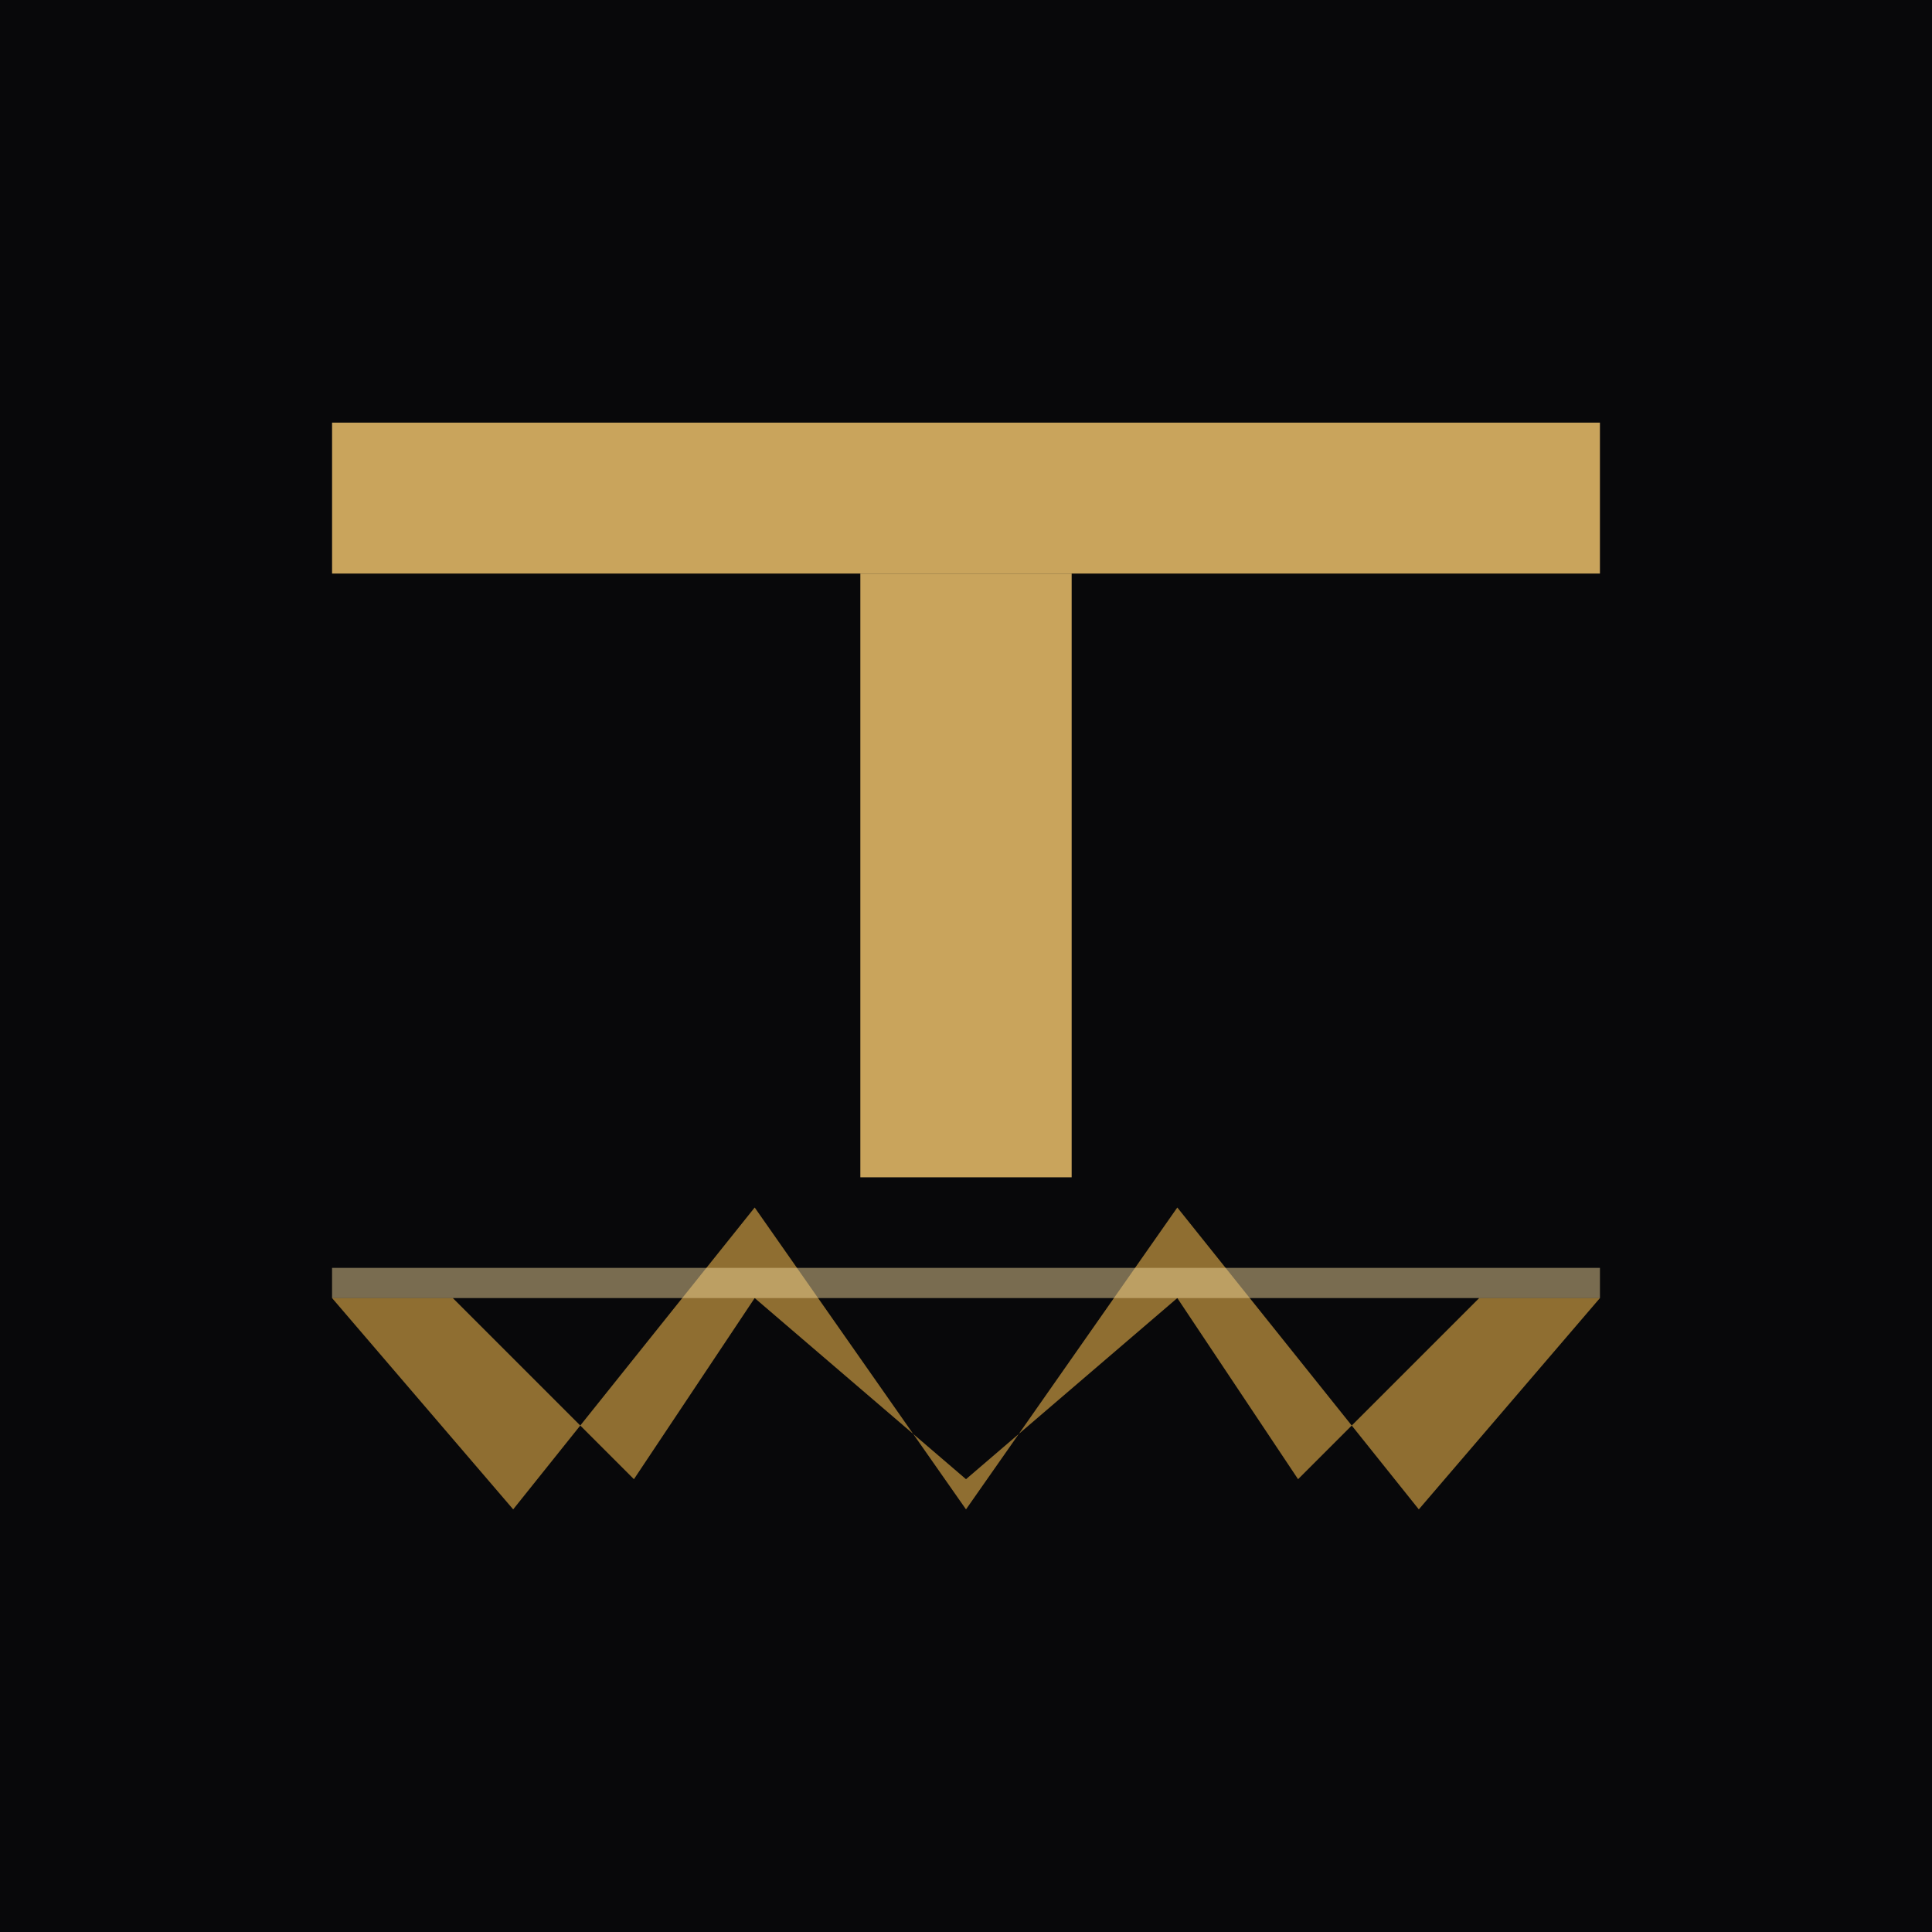
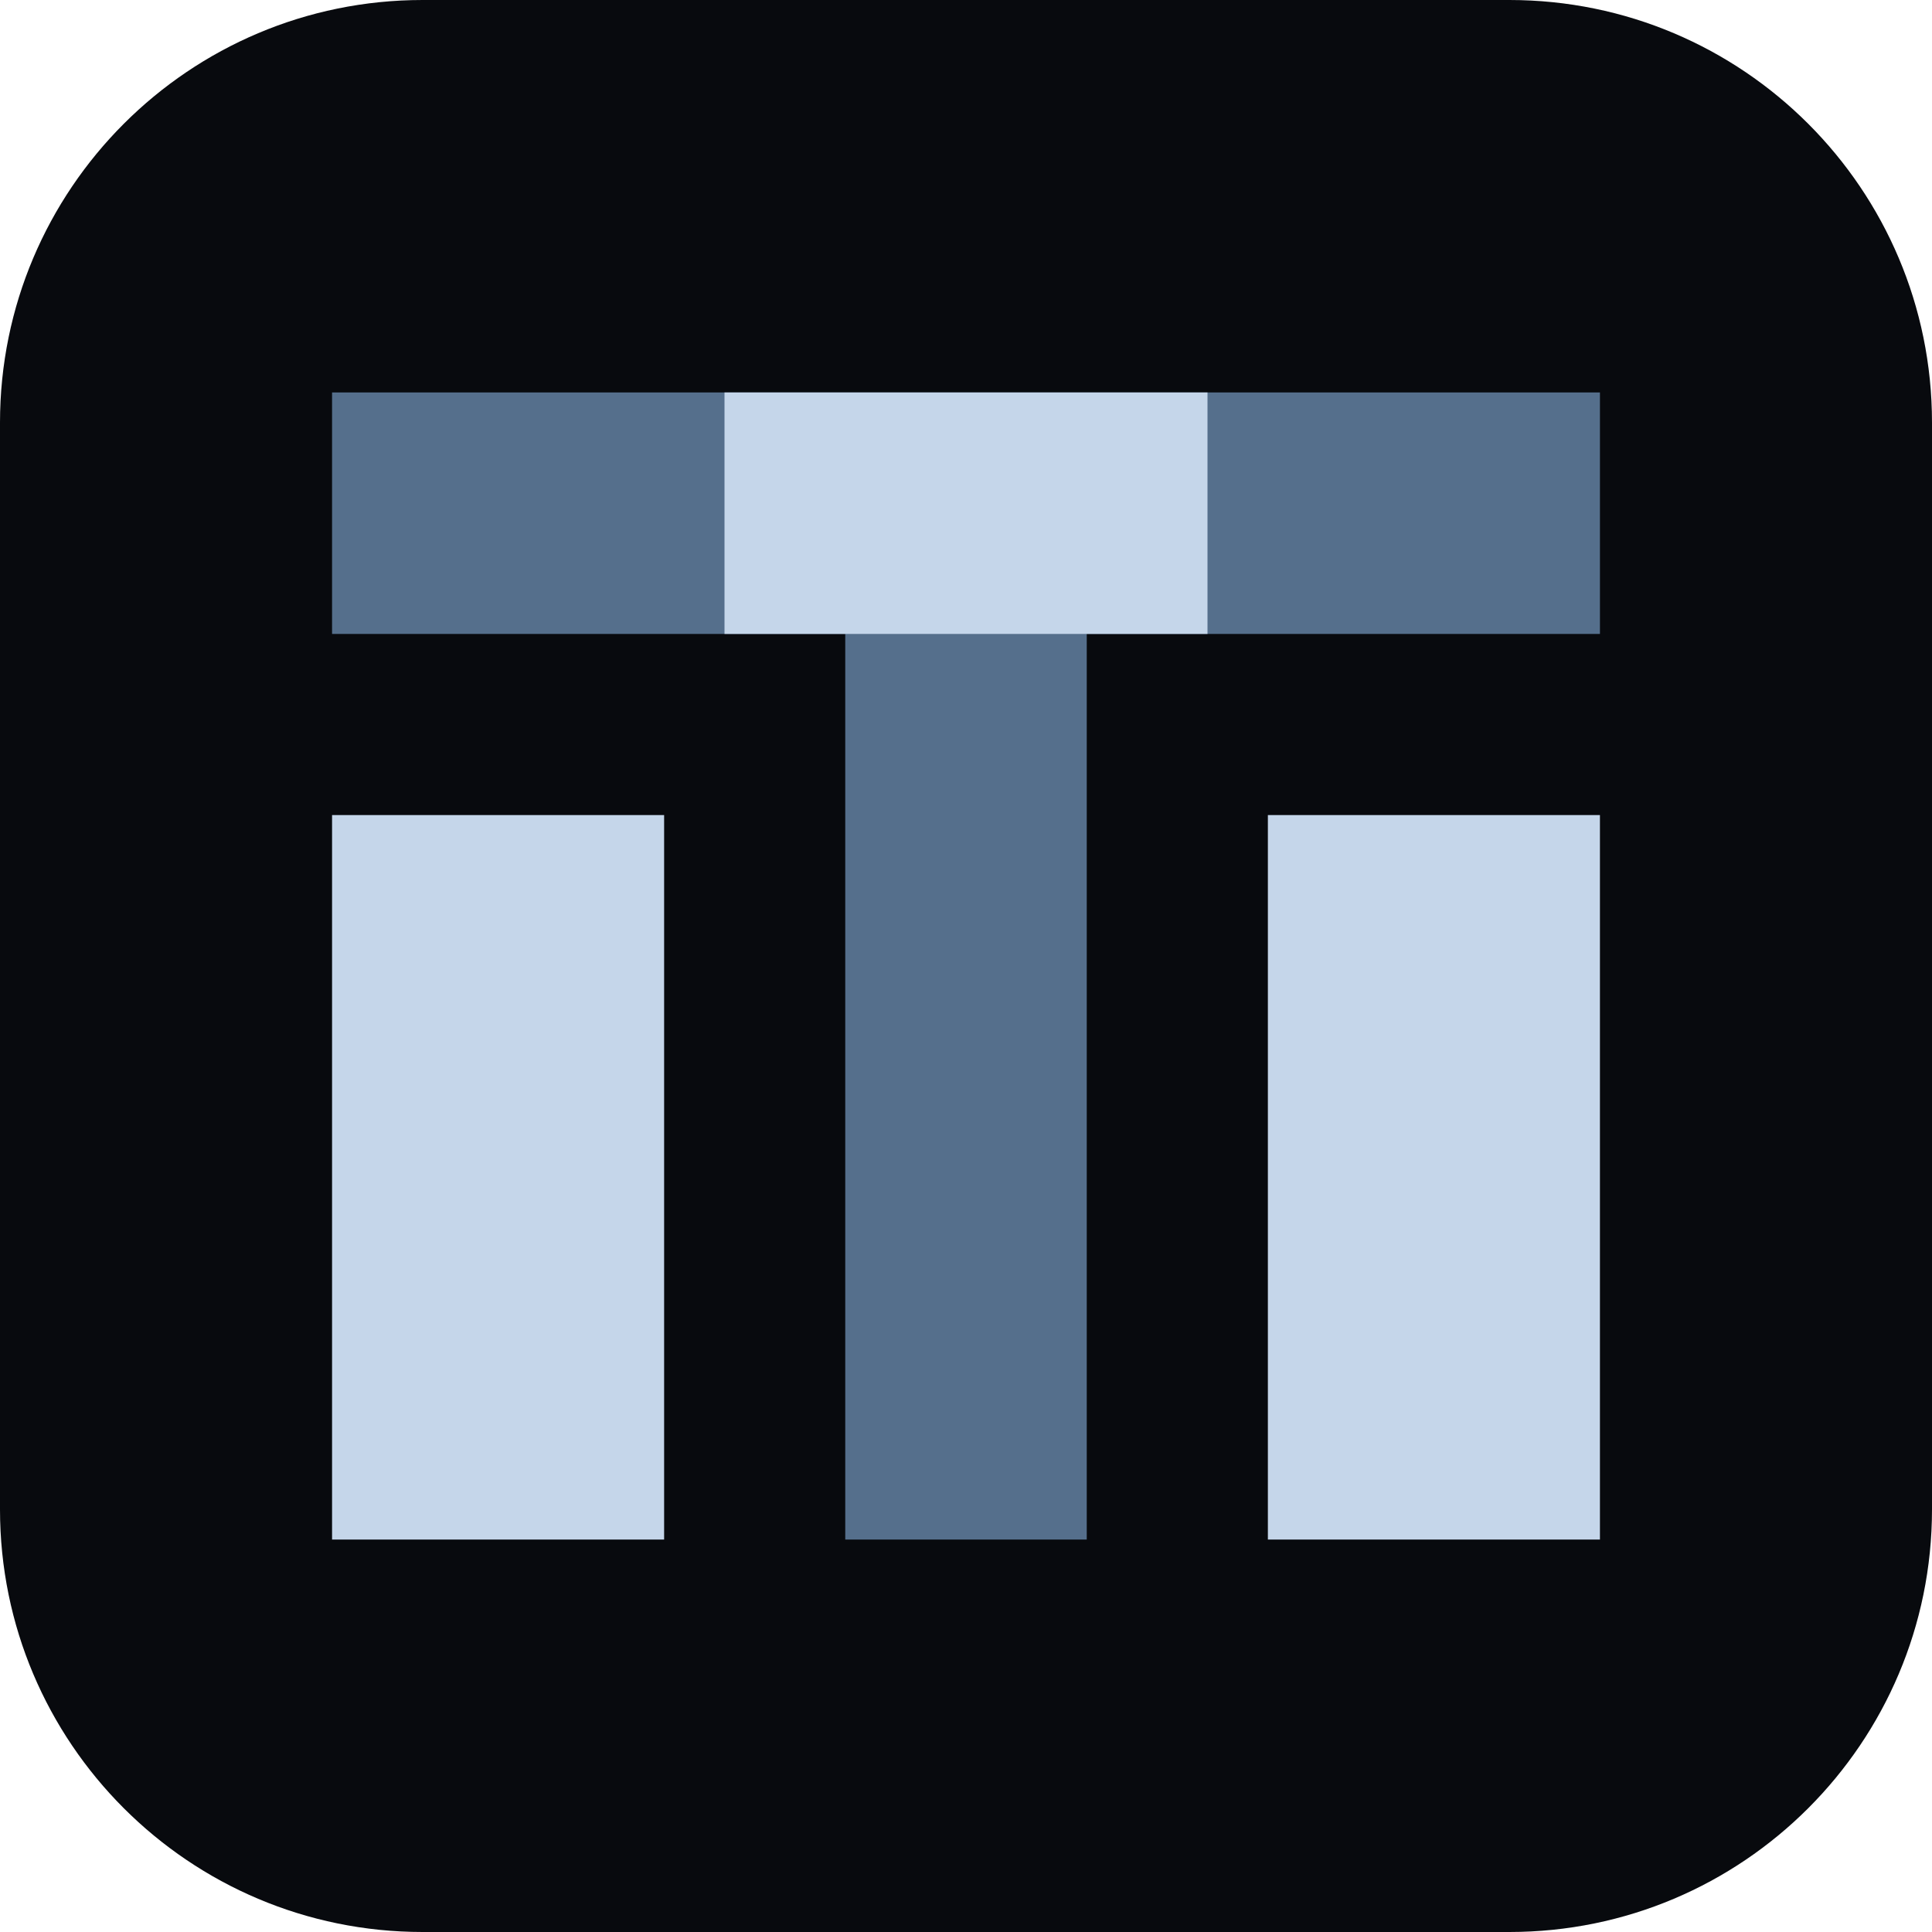
<svg xmlns="http://www.w3.org/2000/svg" viewBox="0 0 256 256">
-   <rect width="256" height="256" fill="#08080a" />
-   <rect x="44" y="56" width="168" height="20" fill="#c9a45c" />
-   <rect x="114" y="76" width="28" height="80" fill="#c9a45c" />
-   <polygon points="44,172 68,200 100,160 128,200 156,160 188,200 212,172 196,172 172,196 156,172 128,196 100,172 84,196 60,172" fill="#8f6e31" />
-   <rect x="44" y="168" width="168" height="4" fill="#e9d096" opacity="0.5" />
+   <rect width="256" height="256" rx="56" fill="#080A0E" />
+   <path fill="#556F8C" d="M44 52h168v32h-68v120h-32V84H44V52Z" />
+   <path fill="#C5D6EA" d="M44 108h44v96H44v-96Zm124 0h44v96h-44v-96ZM96 52h64v32H96V52Z" />
</svg>
